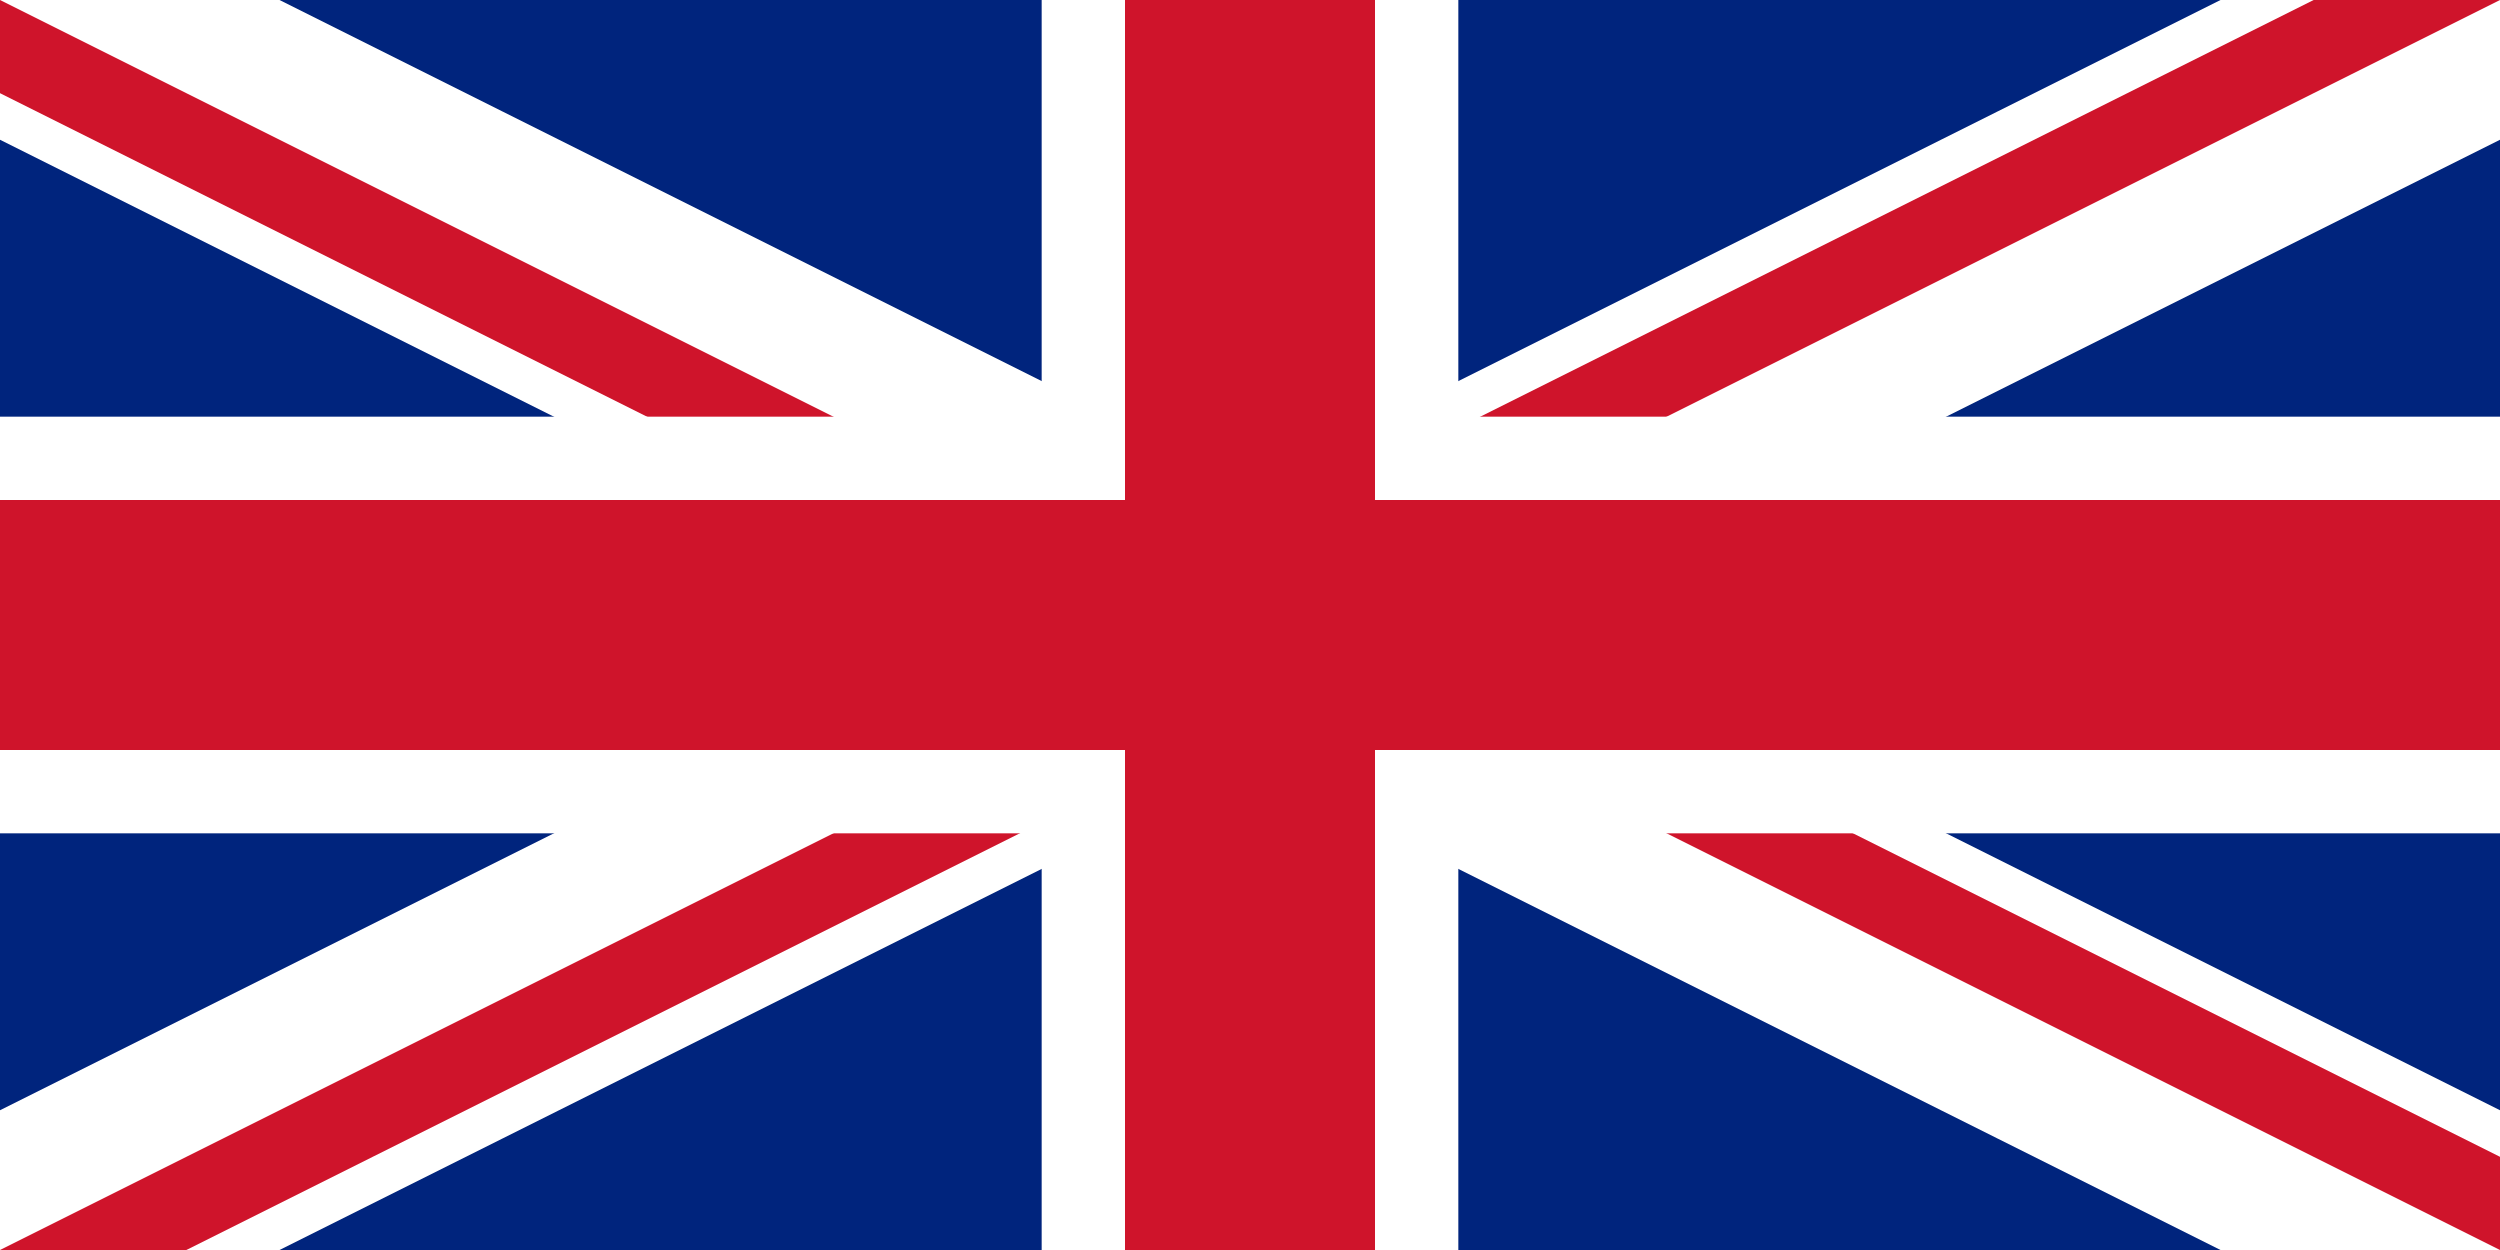
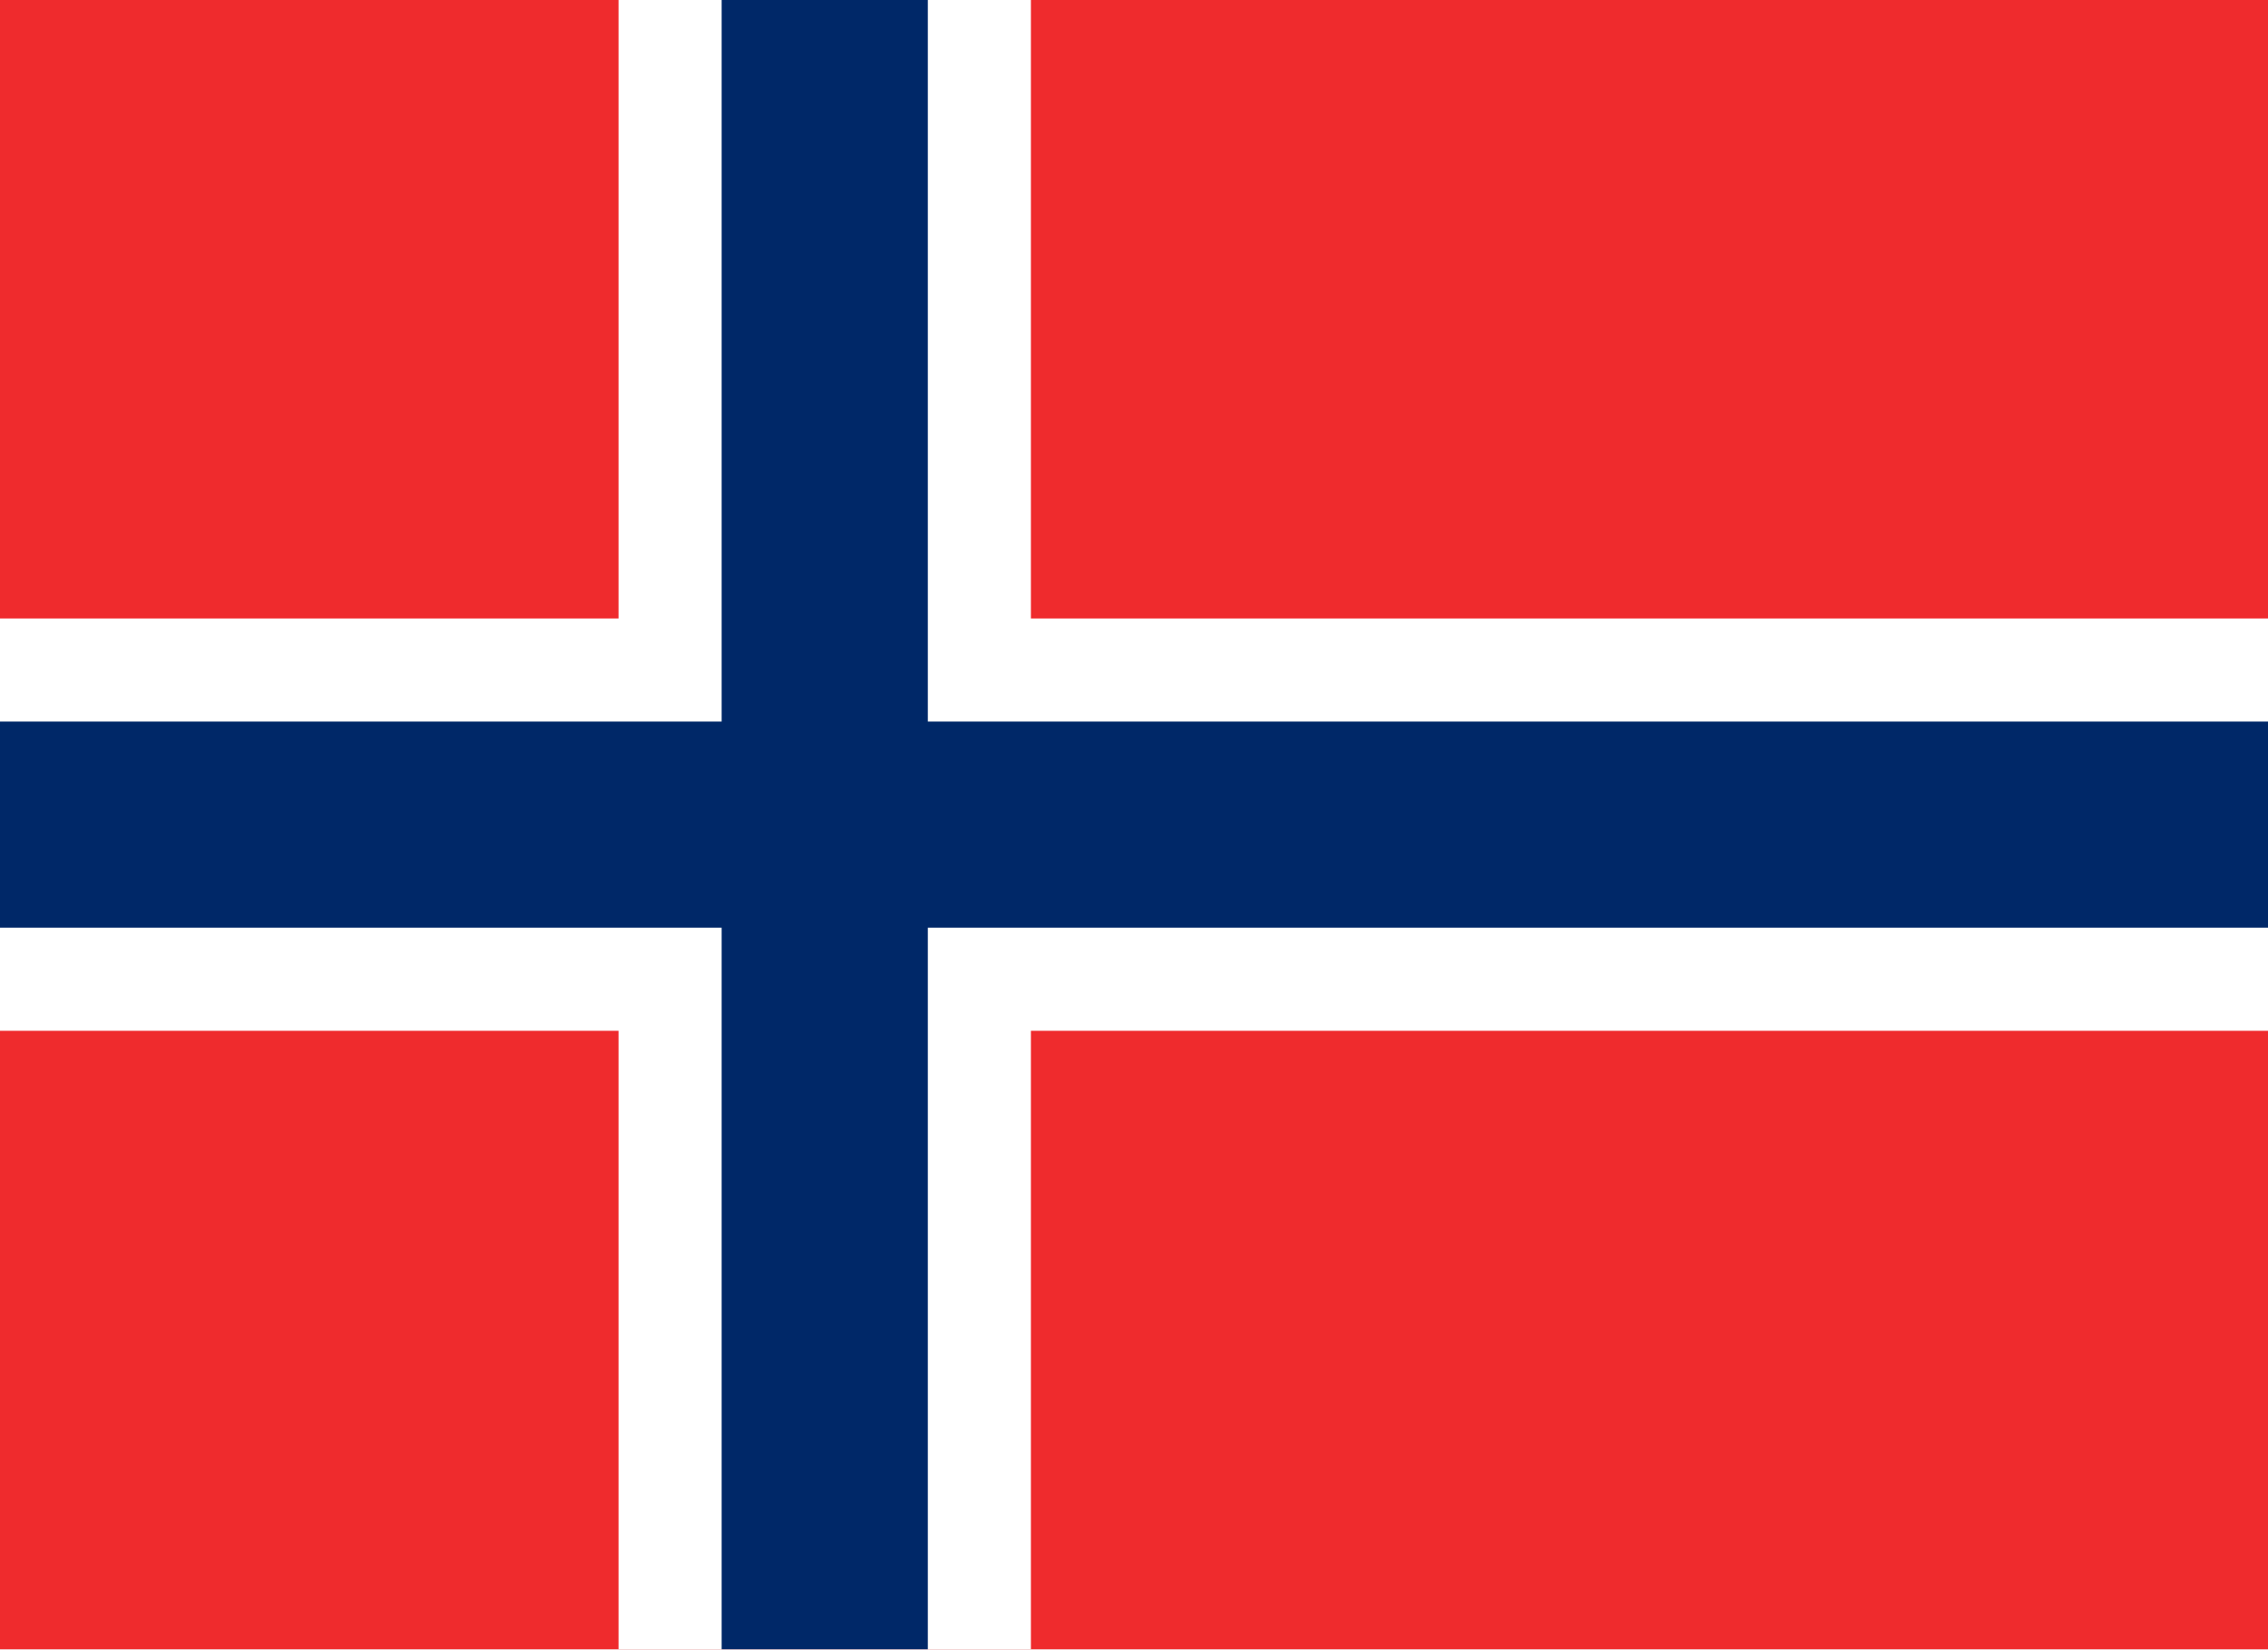
- <svg xmlns="http://www.w3.org/2000/svg" viewBox="0 0 60 30" width="1200" height="600">
-   <clipPath id="a">
-     <path d="M30 15h30v15zv15H0zH0V0zV0h30z" />
-   </clipPath>
-   <path d="M0 0v30h60V0z" fill="#00247d" />
-   <path d="M0 0l60 30m0-30L0 30" stroke="#fff" stroke-width="6" />
-   <path d="M0 0l60 30m0-30L0 30" clip-path="url(#a)" stroke="#cf142b" stroke-width="4" />
-   <path d="M30 0v30M0 15h60" stroke="#fff" stroke-width="10" />
-   <path d="M30 0v30M0 15h60" stroke="#cf142b" stroke-width="6" />
+ <svg xmlns="http://www.w3.org/2000/svg" version="1.1" width="1100" height="800" id="Flag_of_Norway">
+   <rect width="1100" height="800" fill="#ef2b2d" />
+   <rect width="200" height="800" x="300" fill="white" />
+   <rect width="1100" height="200" y="300" fill="white" />
+   <rect width="100" height="800" x="350" fill="#002868" />
+   <rect width="1100" height="100" y="350" fill="#002868" />
</svg>
